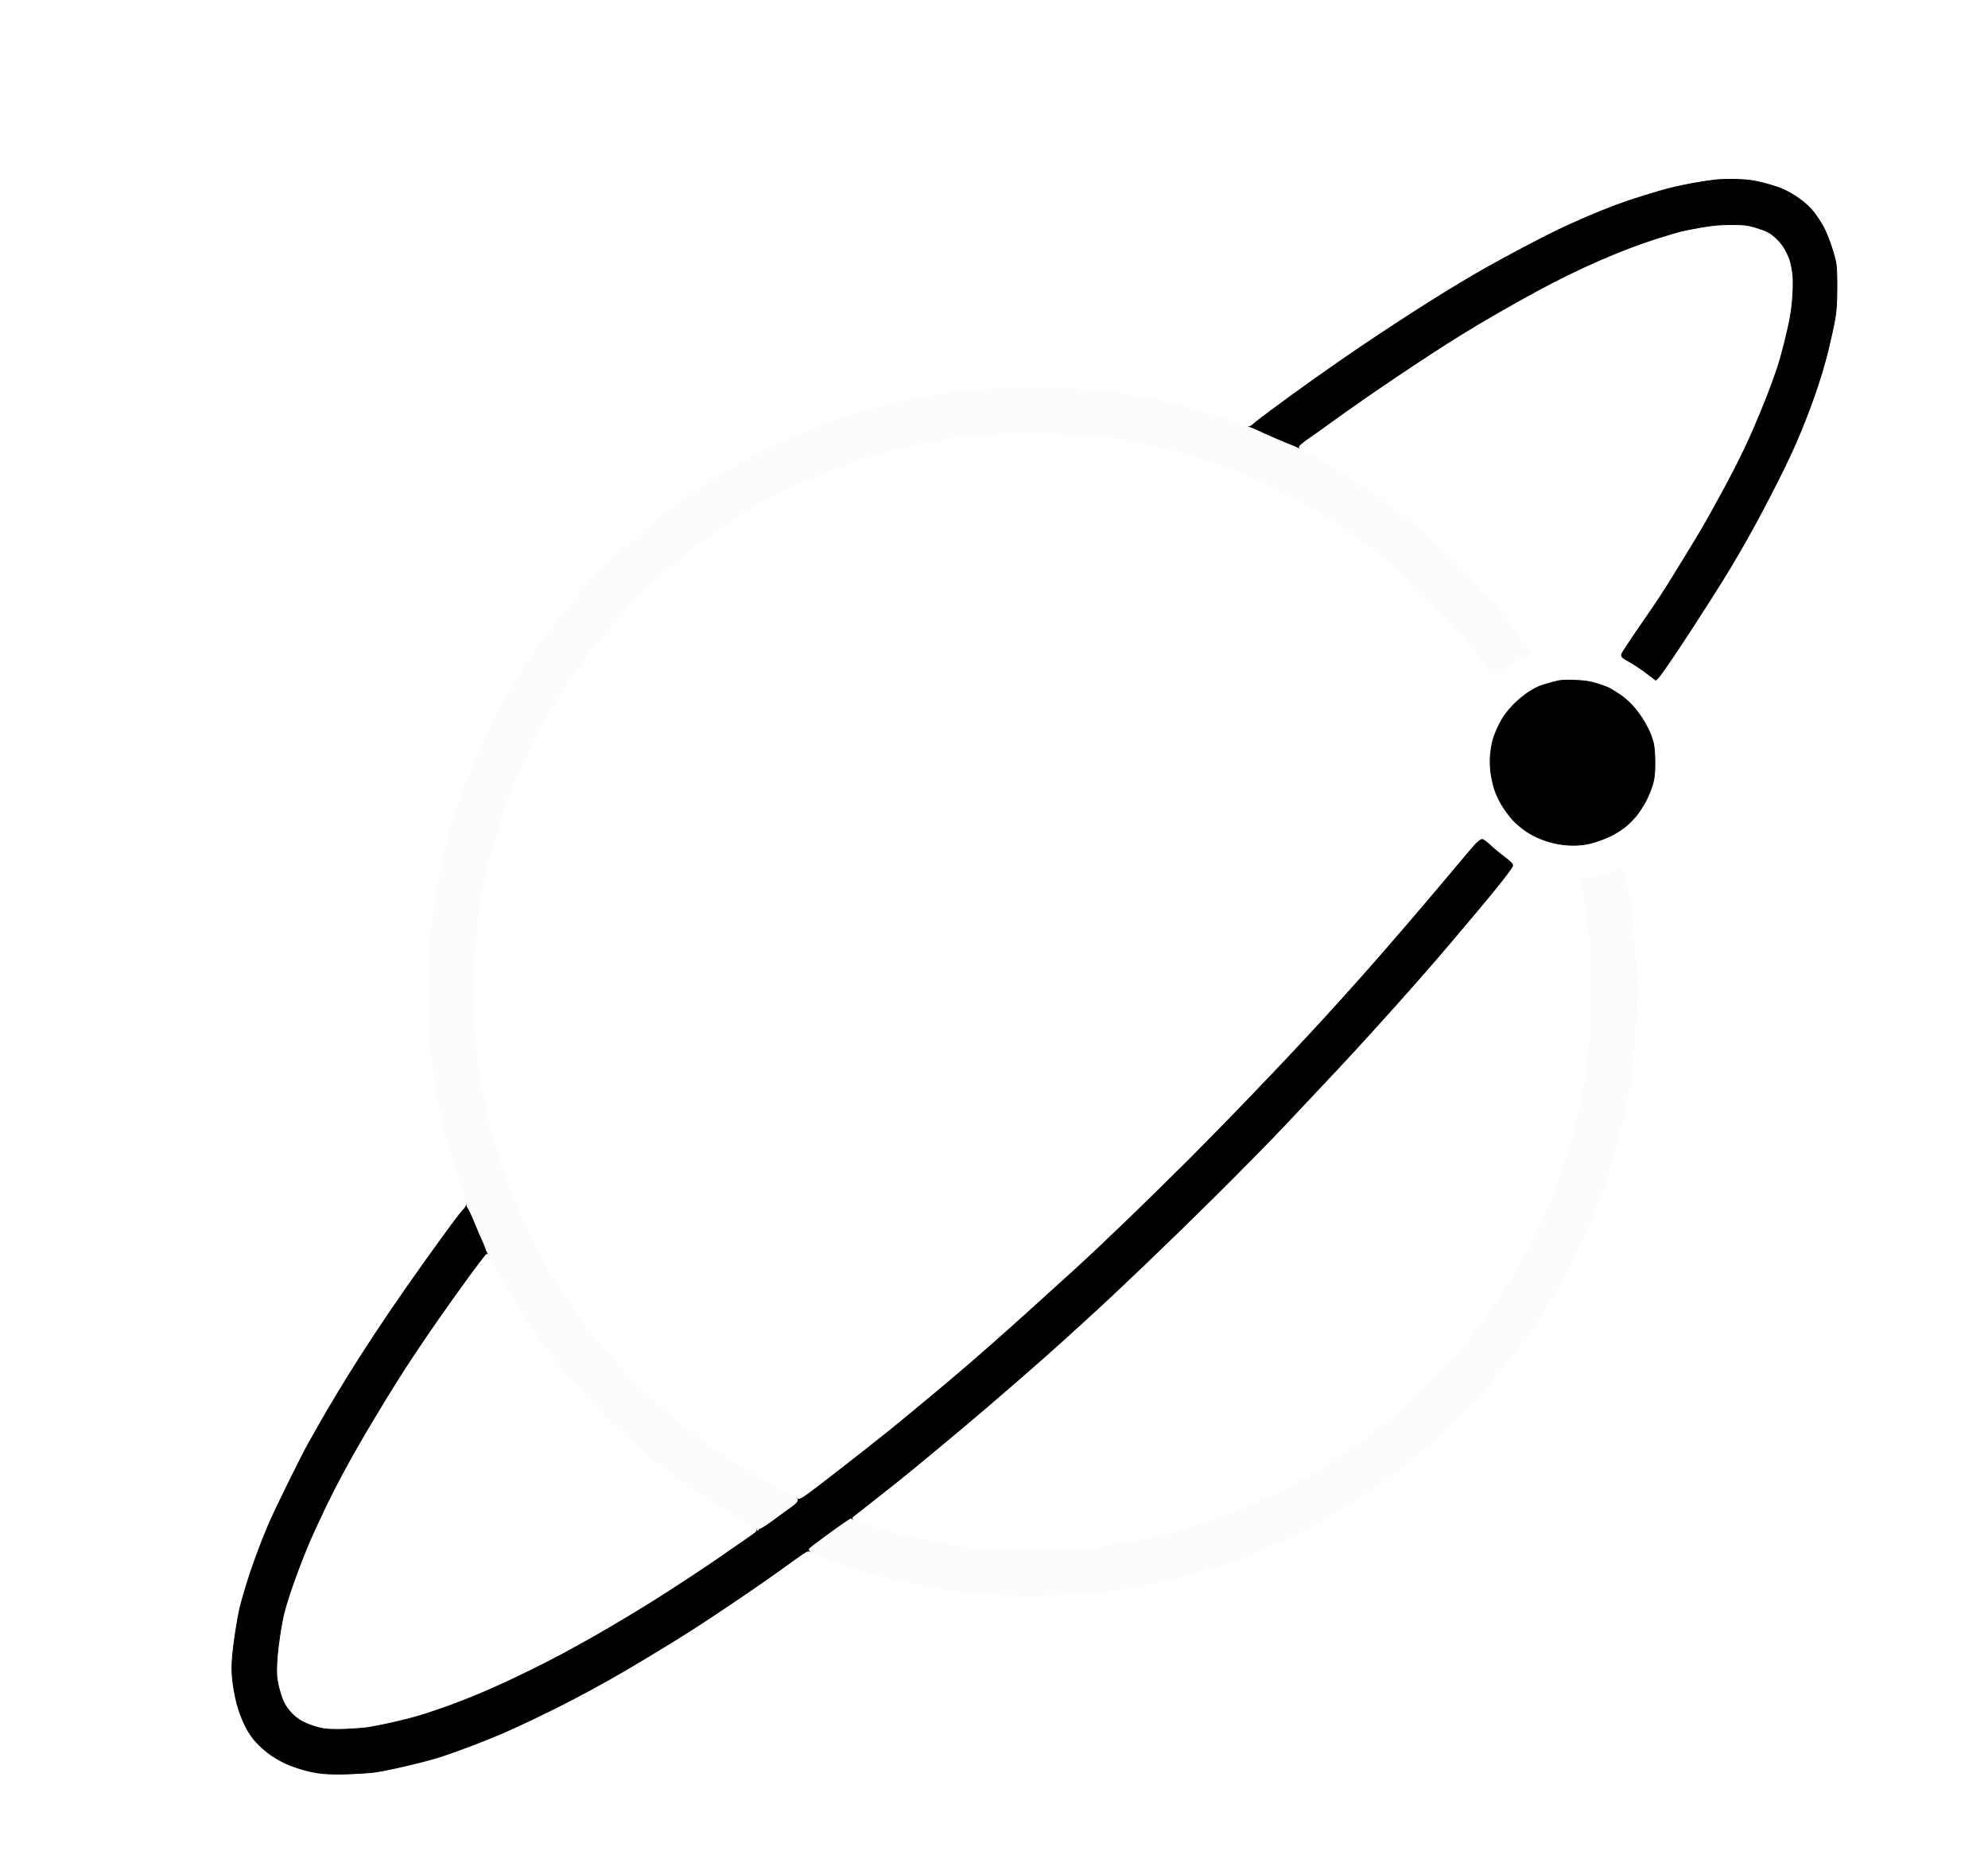
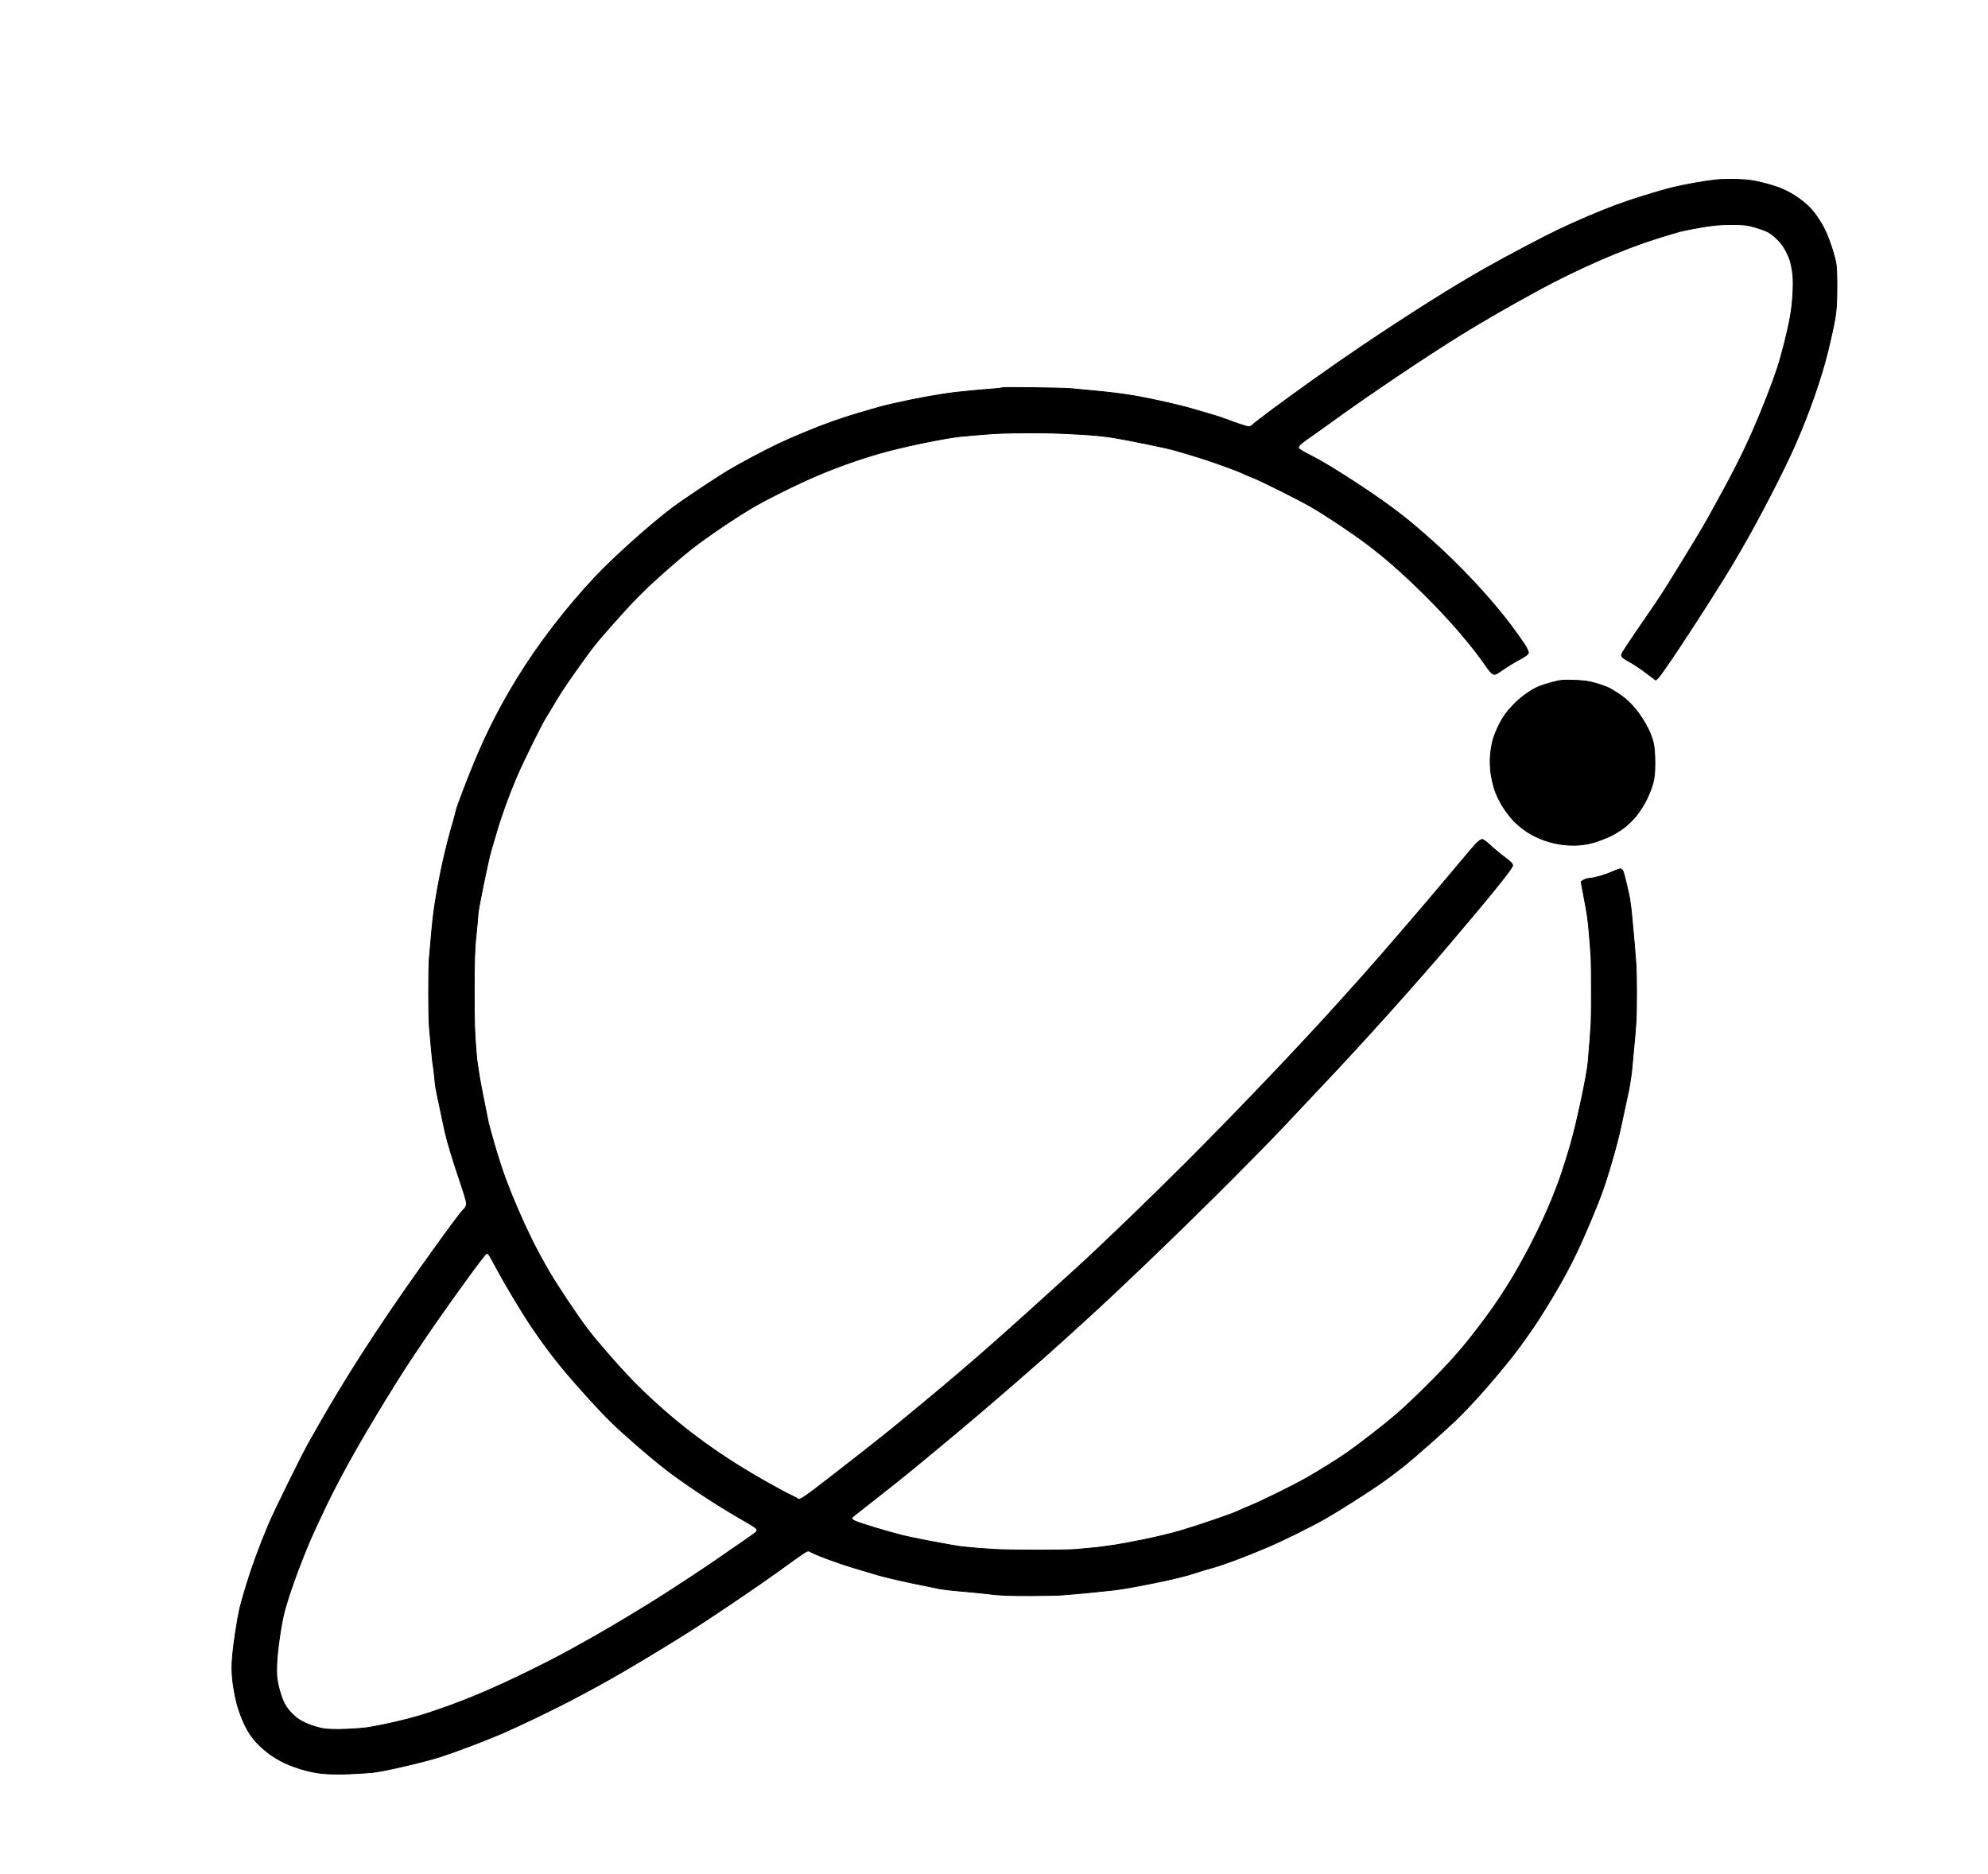
<svg xmlns="http://www.w3.org/2000/svg" height="461" viewBox="0 0 1956 1844" width="489">
  <path d="M1688.47 176.98 c-11.15 1.18 -31.07 4.73 -42.97 7.65 -13.8 3.39 -40.6 11.72 -55 17.1 -17.32 6.47 -39.69 16.02 -57.5 24.55 -15.64 7.49 -49.8 25.53 -71 37.5 -32.32 18.25 -74.56 44.84 -122.5 77.13 -25.75 17.34 -62.17 43.16 -88.5 62.74 -9.62 7.16 -18.12 13.76 -18.87 14.68 -.75 .92 -2.78 1.68 -4.5 1.69 l-3.13 .02 4.5 4.27 c2.7 2.56 7.3 5.42 11.5 7.15 3.85 1.58 11.95 5.09 18 7.79 6.05 2.7 12.48 5.4 14.29 6 2.7 .9 3.57 .8 4.91 -.54 1.37 -1.37 1.45 -1.84 .49 -3 -.91 -1.09 -.85 -1.77 .28 -3.38 .78 -1.11 4.93 -4.42 9.22 -7.36 4.3 -2.94 14.11 -9.92 21.81 -15.51 36.8 -26.71 92.68 -64.32 128.35 -86.39 20.51 -12.69 48.43 -28.77 75.15 -43.28 39.6 -21.5 82.7 -40.33 117.15 -51.17 9.54 -3 20.05 -6.15 23.35 -7 3.3 -.85 12.67 -2.69 20.81 -4.09 11.16 -1.92 18.34 -2.54 29.14 -2.54 12.34 0 15.53 .35 23.01 2.52 4.78 1.38 10.34 3.37 12.36 4.41 5.8 2.99 12.18 9 16.28 15.35 2.08 3.21 4.74 8.75 5.93 12.3 1.18 3.55 2.52 10.39 2.97 15.19 .92 9.85 -.24 28.48 -2.57 41.15 -2.71 14.76 -8.35 37.2 -12.58 50.09 -5.18 15.79 -14.99 40.9 -23.96 61.32 -10.91 24.85 -21.3 45.17 -43.58 85.21 -6.81 12.23 -16.97 29.07 -39.96 66.22 -3.66 5.91 -9.58 15.03 -13.17 20.25 -3.58 5.22 -12.23 17.84 -19.21 28.02 -6.98 10.19 -12.99 19.45 -13.35 20.58 -.43 1.36 -.05 2.57 1.11 3.56 .97 .83 4.46 2.97 7.76 4.77 3.3 1.8 10.18 6.43 15.3 10.3 l9.3 7.03 2.56 -2.38 c1.41 -1.31 10.78 -14.75 20.83 -29.88 16.88 -25.4 43.38 -66.98 51 -80 1.77 -3.03 5.59 -9.55 8.5 -14.5 17.33 -29.5 43.25 -79.63 54.39 -105.16 14.02 -32.14 25.55 -65.2 32.19 -92.22 2.48 -10.11 5.45 -23.61 6.6 -30 1.62 -9.04 2.11 -16.07 2.19 -31.62 .07 -13.36 -.34 -21.99 -1.23 -26 -2.5 -11.23 -8.12 -26.98 -12.38 -34.68 -2.34 -4.23 -6.38 -10.4 -8.97 -13.71 -7.37 -9.42 -20.15 -18.66 -32.94 -23.83 -3.42 -1.38 -11.38 -3.82 -17.7 -5.41 -8.86 -2.24 -14.46 -2.99 -24.56 -3.32 -7.19 -.23 -16.69 -.04 -21.11 .43z M1527.5 671.36 c-4.95 1.32 -10.8 3.15 -13 4.07 -8.46 3.54 -18.51 10.81 -26.25 18.99 -5.8 6.12 -9.26 10.92 -12.75 17.7 -2.64 5.11 -5.64 12.46 -6.67 16.34 -1.03 3.88 -2.15 10.91 -2.49 15.64 -.36 5.03 -.1 12.07 .61 16.98 .67 4.61 2.3 11.77 3.61 15.91 1.31 4.14 4.67 11.23 7.46 15.77 2.79 4.54 7.58 10.95 10.64 14.25 3.06 3.3 8.86 8.21 12.89 10.91 14.59 9.76 33.5 14.82 51.23 13.72 6.42 -.4 12.03 -1.5 18.22 -3.57 4.92 -1.65 11.54 -4.31 14.72 -5.92 3.18 -1.61 8.56 -4.97 11.97 -7.48 3.4 -2.51 8.69 -7.59 11.75 -11.3 3.06 -3.71 7.6 -10.69 10.1 -15.52 2.5 -4.83 5.48 -12.28 6.64 -16.56 1.63 -6.04 2.1 -10.67 2.09 -20.77 -.01 -8.43 -.58 -15.37 -1.62 -19.74 -.88 -3.71 -3.14 -9.78 -5.01 -13.5 -7.33 -14.54 -16.69 -25.99 -27.08 -33.14 -3.87 -2.67 -8.92 -5.8 -11.22 -6.97 -2.3 -1.16 -8.15 -3.29 -13 -4.72 -6.77 -2 -11.73 -2.7 -21.32 -3.04 -10.9 -.38 -13.65 -.13 -21.5 1.96z M1452.33 830.25 c-2.25 2.34 -14.58 16.84 -27.41 32.22 -21.56 25.86 -66.61 78.23 -83.47 97.03 -3.95 4.4 -13.63 15.2 -21.52 24 -38.17 42.57 -99.59 107.1 -150.42 158.03 -37.69 37.77 -85.11 83.48 -112 107.96 -71.93 65.49 -99.87 90.09 -143 125.96 -15.95 13.26 -33.5 27.73 -39 32.15 -12.88 10.35 -40.72 32.27 -51 40.15 -4.4 3.37 -13.62 10.49 -20.5 15.81 -6.88 5.32 -13.85 10.27 -15.5 10.99 -2.52 1.11 -3.07 1.28 -4.24 .14 -1.18 -1.15 -2.1 -1.12 -5.16 1.2 -16.82 12.8 -27.47 20.37 -30.35 21.58 -1.88 .78 -3.97 2.09 -4.64 2.91 -.97 1.17 -.97 1.89 .02 3.48 1.01 1.62 1 2.29 -.06 3.57 -.72 .86 -6.77 5.27 -13.44 9.78 -6.67 4.51 -16.64 11.4 -22.14 15.29 -11.79 8.35 -48.93 32.76 -66 43.38 -19.76 12.29 -43.16 26.26 -57.5 34.35 -30.1 16.96 -38.59 21.48 -63.5 33.78 -38.05 18.8 -68.85 31.57 -102.07 42.33 -15.33 4.97 -39.7 10.76 -57.43 13.66 -3.57 .58 -13.25 1.34 -21.5 1.67 -9.54 .39 -17.69 .18 -22.4 -.56 -4.07 -.64 -11.24 -2.81 -15.92 -4.82 -6.42 -2.76 -9.96 -5.07 -14.35 -9.37 -3.76 -3.68 -6.9 -7.99 -8.83 -12.11 -1.65 -3.52 -3.94 -10.65 -5.1 -15.85 -1.77 -7.95 -2.01 -11.51 -1.55 -22.45 .54 -12.78 4.24 -38.21 7.27 -50 4.38 -17.04 15.87 -48.75 26.54 -73.25 2.75 -6.31 9.03 -19.86 13.97 -30.11 12.74 -26.46 27.3 -53.05 47.44 -86.63 16.43 -27.4 27.85 -45.63 39.76 -63.5 16.11 -24.15 30.65 -45 50.3 -72.13 10.61 -14.64 19.93 -26.87 20.71 -27.17 .78 -.3 1.75 -.18 2.35 .42 .83 .83 1.61 .89 2.84 -.14 1.09 -.91 1.4 -2.16 .98 -3.91 -.35 -1.42 -2.56 -6.85 -4.92 -12.07 -2.36 -5.22 -5.82 -13.48 -7.68 -18.35 -2.09 -5.45 -4.87 -10.54 -7.23 -13.25 -2.11 -2.42 -4.25 -4.4 -4.75 -4.4 -.5 0 -.92 1.24 -.93 2.75 -.01 1.66 -1.07 3.74 -2.66 5.25 -3.27 3.09 -13.83 17.32 -39.49 53.21 -23.05 32.24 -43.08 61.72 -62.04 91.29 -13.24 20.65 -30.58 49.3 -40.56 67 -2.79 4.95 -7.38 13.05 -10.2 18 -7.29 12.81 -33.84 66.75 -39.86 81 -8.66 20.49 -16.65 42.29 -21.98 60 -2.82 9.35 -5.62 19.25 -6.24 22 -2.55 11.35 -6.01 33.83 -7.1 46.13 -.89 10 -.89 15.84 -.01 24.5 .64 6.26 2.51 16.55 4.15 22.87 1.8 6.94 4.96 15.5 7.95 21.58 3.53 7.17 6.83 12.1 11.45 17.08 3.57 3.85 9.85 9.33 13.97 12.18 4.12 2.85 10.43 6.49 14.02 8.11 11.69 5.24 25.31 9.05 36.46 10.2 6.56 .67 16.99 .83 27.12 .42 9.06 -.37 19.95 -1.11 24.19 -1.64 12.49 -1.57 50.19 -10.4 65.49 -15.36 15.78 -5.11 43.85 -15.79 61.35 -23.35 17 -7.34 49.16 -22.84 68.5 -33 27.56 -14.48 45.41 -24.56 73 -41.21 35.12 -21.2 46.58 -28.46 76.92 -48.8 27.05 -18.14 46.98 -32 66.82 -46.49 6.46 -4.71 12.67 -8.87 13.8 -9.23 1.24 -.39 2.69 -.19 3.47 .46 .98 .81 4.55 -1.44 15.08 -9.14 7.65 -5.6 16.16 -11.66 18.91 -13.47 2.75 -1.81 6.04 -4.02 7.32 -4.91 2.25 -1.57 2.27 -1.68 .5 -3.65 -1.78 -1.98 -1.74 -2.09 1.68 -4.83 1.92 -1.54 13.4 -10.57 25.5 -20.06 22.97 -18.03 32.04 -25.44 77.48 -63.35 28.44 -23.73 81.45 -69.74 102.57 -89.03 6.63 -6.05 16.98 -15.47 23 -20.93 28.97 -26.26 82.5 -77.53 125.33 -120.04 26.06 -25.87 57.11 -57.44 69 -70.16 11.89 -12.72 29.27 -31.18 38.62 -41.03 37.92 -39.94 93.83 -102.22 125.5 -139.8 6.88 -8.16 17.48 -20.73 23.56 -27.94 21.22 -25.14 36.45 -44.55 36.69 -46.76 .19 -1.74 -1.57 -3.58 -8.13 -8.5 -4.61 -3.45 -10.99 -8.77 -14.18 -11.81 -3.19 -3.04 -6.64 -5.53 -7.67 -5.53 -1.03 0 -3.71 1.91 -5.96 4.25z M1566.37 974 c0 5.77 .17 8.14 .37 5.25 .2 -2.89 .2 -7.61 0 -10.5 -.2 -2.89 -.37 -.52 -.37 5.25z" fill="#000000" fill-rule="evenodd" stroke="#000000" stroke-linejoin="round" stroke-width="0.80" />
-   <path d="M985.79 381.55 c-.33 .33 -3.45 .77 -6.94 .99 -3.49 .21 -9.04 .66 -12.34 .99 -3.3 .33 -8.25 .79 -11 1.02 -18.69 1.58 -36.44 4.27 -59.77 9.06 -11.98 2.46 -25.7 5.61 -30.5 7 -4.8 1.39 -14.13 4.09 -20.73 6 -6.6 1.91 -17.85 5.55 -25 8.09 -15.41 5.47 -38.69 15.09 -54 22.31 -12.45 5.87 -37.28 19.08 -48.5 25.8 -13.05 7.81 -44.42 28.72 -55.16 36.76 -21.32 15.97 -58.18 48.98 -76.44 68.43 -28.67 30.55 -55.94 66.07 -76.42 99.5 -16.69 27.25 -28.91 51.1 -41.41 80.79 -6.93 16.46 -18.57 46.95 -18.57 48.63 0 .57 -2.45 9.5 -5.43 19.85 -2.99 10.35 -7.47 28.92 -9.97 41.27 -5.01 24.81 -7.35 40.41 -9.07 60.46 -.24 2.75 -.68 7.92 -1 11.5 -.31 3.58 -.86 9.88 -1.21 14 -.8 9.28 -.76 57.15 .06 66 .33 3.58 .85 9.42 1.15 13 .3 3.58 .77 8.75 1.05 11.5 .28 2.75 .66 6.58 .85 8.5 .19 1.92 .61 5.08 .94 7 .33 1.92 .88 6.42 1.21 10 .94 10 1.04 10.54 4.38 26 1.72 7.97 3.33 15.62 3.56 17 .23 1.38 1.36 6.55 2.5 11.5 2.44 10.57 7.97 28.68 15.56 51 2.99 8.8 5.44 17.23 5.43 18.74 -.01 1.51 .74 3.62 1.66 4.69 .92 1.08 4 7.72 6.83 14.76 2.84 7.04 6.07 14.61 7.19 16.81 1.12 2.2 2.6 5.8 3.29 8 .69 2.2 1.99 4.79 2.69 5.62 .7 .82 4.24 7.23 8.06 14.38 7.98 14.94 24.69 42.85 33.54 56 13.91 20.68 26.7 37.34 42.32 55.14 21.35 24.32 33.54 37.12 46.77 49.12 17.94 16.28 36.48 31.85 48.63 40.87 21.13 15.68 50.53 34.74 73.76 47.82 5.65 3.18 10.69 6.52 11.22 7.42 .72 1.24 .96 1.36 .99 .5 .02 -.63 1.09 -1.41 2.37 -1.73 1.29 -.32 7.93 -4.76 14.77 -9.86 6.83 -5.1 14.05 -10.36 16.03 -11.7 1.98 -1.34 4.13 -3.27 4.77 -4.29 .64 -1.02 .71 -2.51 .35 -3.09 -.36 -.58 -3.35 -2.15 -6.83 -3.72 -3.48 -1.56 -15.92 -8.32 -27.63 -15.02 -47.26 -27.02 -84.96 -55.37 -122.13 -91.84 -12.49 -12.25 -37.76 -40.81 -48.78 -55.11 -10.26 -13.33 -29.23 -41.68 -38.9 -58.13 -4.85 -8.25 -12.2 -21.83 -16.33 -30.18 -9.28 -18.74 -19.18 -41.57 -26.29 -60.69 -2.97 -7.97 -7.85 -23.05 -10.84 -33.5 -2.99 -10.45 -5.68 -20.12 -5.96 -21.5 -3.53 -17.04 -8.48 -42.46 -8.96 -46 -.34 -2.47 -1.02 -6.97 -1.52 -10 -.5 -3.03 -.95 -6.17 -1.01 -7 -.05 -.83 -.29 -3.75 -.53 -6.5 -1.61 -18.62 -1.94 -28.81 -1.96 -59 -.01 -30.22 .49 -45.13 1.91 -56.5 .24 -1.92 .67 -6.42 .95 -10 .28 -3.58 .73 -8.75 .99 -11.5 .65 -6.87 10.15 -52.96 12.51 -60.7 1.06 -3.46 3.55 -11.92 5.53 -18.8 4.65 -16.11 12.02 -36.48 19.65 -54.32 6.99 -16.33 25.63 -53.99 29.73 -60.06 1.53 -2.27 4.3 -6.82 6.14 -10.12 3.13 -5.6 11.79 -19.14 16.63 -26 21.49 -30.49 24.23 -34.05 39.76 -51.65 21.04 -23.84 31.83 -34.89 49.39 -50.57 18.98 -16.95 28.31 -24.7 40.21 -33.4 14.64 -10.69 35.68 -24.71 49 -32.63 15 -8.92 45.33 -23.97 66 -32.74 19.25 -8.17 40.79 -15.78 61 -21.57 21.97 -6.29 62.37 -14.72 79 -16.48 3.02 -.32 7.98 -.78 11 -1.02 3.02 -.24 8.42 -.68 12 -.98 12.57 -1.06 21.7 -1.39 42.5 -1.53 18.46 -.12 32.54 .29 54 1.58 12.64 .76 21.34 1.64 30.5 3.07 13.56 2.12 52.31 10.04 60 12.26 22.35 6.46 30.29 8.96 45.5 14.36 9.35 3.32 18.58 6.83 20.5 7.79 1.92 .97 6.65 2.99 10.5 4.49 9.55 3.74 45.53 21.73 59 29.5 14.03 8.1 39.78 25.29 54.21 36.18 18.69 14.12 34.78 28.25 56.13 49.28 25.02 24.66 48.4 51.82 62.17 72.24 1.92 2.85 4.52 5.74 5.76 6.42 2.03 1.11 3.04 .68 10 -4.18 4.26 -2.98 11.56 -7.44 16.24 -9.93 5.89 -3.13 8.59 -5.14 8.79 -6.54 .16 -1.12 -1.59 -4.94 -3.89 -8.5 -2.3 -3.56 -8.24 -11.87 -13.2 -18.47 -17.41 -23.15 -41.28 -49.38 -67.15 -73.77 -9.93 -9.36 -26.15 -23.52 -36.05 -31.45 -18.46 -14.79 -43.31 -31.85 -74.16 -50.89 -5.59 -3.45 -13.91 -8.15 -18.5 -10.45 -4.59 -2.3 -9.68 -5.13 -11.32 -6.29 -1.64 -1.16 -5.01 -2.85 -7.5 -3.77 -5.84 -2.14 -28.92 -12.12 -36.02 -15.58 -3.03 -1.47 -8.2 -3.43 -11.5 -4.36 -3.3 -.93 -10.08 -3.27 -15.06 -5.21 -4.98 -1.94 -12.63 -4.51 -17 -5.72 -4.37 -1.21 -13.12 -3.77 -19.44 -5.67 -11.55 -3.49 -40.01 -9.9 -56.6 -12.75 -8.32 -1.43 -21.68 -3.2 -30.9 -4.1 -2.2 -.21 -6.47 -.63 -9.5 -.93 -10.48 -1.03 -18.52 -1.79 -23 -2.16 -8.64 -.71 -66.62 -1.44 -67.21 -.85z M1587.05 857.59 c-7.32 3.32 -17.63 6.37 -22.64 6.69 -2.25 .14 -5.15 .97 -6.45 1.83 l-2.36 1.56 2.19 11.41 c3.9 20.35 4.67 25.56 5.78 38.91 .25 3.02 .7 8.42 1 12 .3 3.58 .7 9.2 .88 12.5 .46 8.07 .48 56.35 .03 64.5 -.42 7.64 -1.54 22.15 -2.94 38.31 -1.08 12.43 -11.07 59.42 -17.07 80.31 -3.02 10.52 -7.74 25.5 -10.48 33.3 -9.5 27.01 -23.4 57 -40.28 86.91 -10.86 19.24 -21.56 35.63 -35.04 53.67 -18.07 24.17 -28.61 36.46 -49.66 57.9 -11.83 12.04 -27.91 27.39 -35.72 34.1 -12.73 10.93 -36.21 29.15 -49.78 38.64 -8.86 6.19 -28.7 18.5 -40 24.83 -13.98 7.82 -44.93 23.04 -54.98 27.03 -4.24 1.68 -9.35 3.9 -11.36 4.93 -5.12 2.61 -38.6 14.08 -57.16 19.58 -8.53 2.53 -25.4 6.56 -37.5 8.96 -12.1 2.4 -24.47 4.69 -27.5 5.09 -3.03 .4 -6.62 .89 -8 1.09 -7.07 1.04 -13.69 1.73 -29 3.06 -10.71 .93 -65.87 .91 -80.5 -.03 -14.56 -.93 -20.97 -1.43 -27 -2.11 -2.75 -.31 -5.67 -.61 -6.5 -.68 -.83 -.06 -3.75 -.52 -6.5 -1.02 -2.75 -.5 -6.35 -1.13 -8 -1.42 -11.79 -2 -36.37 -6.91 -43 -8.58 -14.55 -3.67 -41.53 -11.86 -46.08 -14 l-4.48 -2.11 -4.48 2.87 c-6.75 4.34 -35.36 25.4 -36.08 26.56 -.35 .56 .09 1.78 1.12 2.76 2.15 2.05 26.81 11.23 42.99 16.01 6.05 1.79 15.95 4.76 22 6.6 6.05 1.84 22.02 5.63 35.5 8.42 13.48 2.79 25.44 5.25 26.6 5.46 3.53 .65 11.59 1.6 17.9 2.11 3.3 .27 8.25 .71 11 .99 2.75 .28 7.25 .7 10 .94 2.75 .24 6.58 .66 8.5 .94 9.82 1.41 21.69 1.9 43 1.81 12.92 -.06 26.42 -.35 30 -.66 3.58 -.3 9.42 -.79 13 -1.08 3.58 -.29 8.53 -.74 11 -1 2.47 -.26 7.2 -.74 10.5 -1.07 3.3 -.33 7.58 -.78 9.5 -.98 1.92 -.21 5.53 -.59 8 -.86 7.76 -.82 31.76 -5.27 51 -9.46 10.17 -2.22 22.47 -5.4 27.31 -7.07 4.85 -1.67 12.27 -3.93 16.5 -5.01 9.62 -2.46 32.9 -11.1 53.19 -19.72 18.02 -7.66 44.59 -20.78 59.84 -29.55 13.15 -7.56 39.12 -24.05 53.16 -33.75 5.78 -3.99 15.67 -11.37 21.99 -16.39 13.01 -10.34 42.24 -36.22 55.06 -48.76 4.7 -4.6 13.04 -13.32 18.52 -19.37 10.51 -11.6 26.56 -30.6 35.05 -41.5 7.06 -9.06 19.22 -26.14 24.64 -34.62 18.46 -28.85 30.36 -50.15 41.27 -73.88 6.88 -14.97 16.87 -38.88 21.35 -51.13 6.32 -17.28 15.59 -49.52 19.08 -66.37 1.77 -8.53 4.29 -20.27 5.6 -26.09 1.32 -5.83 2.63 -12.35 2.93 -14.5 .3 -2.15 .81 -5.48 1.13 -7.41 .33 -1.92 .78 -5.75 1.01 -8.5 .45 -5.4 .82 -9.39 1.82 -19.5 1.18 -11.97 1.48 -15.44 2.19 -26 .8 -11.84 .76 -46.63 -.07 -58 -.99 -13.6 -1.99 -25.37 -3.14 -37 -.24 -2.48 -.63 -6.75 -.86 -9.5 -.37 -4.39 -1.12 -10.58 -2.08 -17 -.64 -4.32 -5.38 -24.15 -6.39 -26.75 -.63 -1.61 -1.8 -2.73 -2.84 -2.69 -.98 .03 -4.23 1.17 -7.23 2.53z" fill="#fcfcfc" fill-rule="evenodd" stroke="#fcfcfc" stroke-linejoin="round" stroke-width="0.80" />
+   <path d="M985.79 381.55 c-.33 .33 -3.45 .77 -6.94 .99 -3.49 .21 -9.04 .66 -12.34 .99 -3.3 .33 -8.25 .79 -11 1.02 -18.69 1.58 -36.44 4.27 -59.77 9.06 -11.98 2.46 -25.7 5.61 -30.5 7 -4.8 1.39 -14.13 4.09 -20.73 6 -6.6 1.91 -17.85 5.55 -25 8.09 -15.41 5.47 -38.69 15.09 -54 22.31 -12.45 5.87 -37.28 19.08 -48.5 25.8 -13.05 7.81 -44.42 28.72 -55.16 36.76 -21.32 15.97 -58.18 48.98 -76.44 68.43 -28.67 30.55 -55.94 66.07 -76.42 99.5 -16.69 27.25 -28.91 51.1 -41.41 80.79 -6.93 16.46 -18.57 46.95 -18.57 48.63 0 .57 -2.45 9.5 -5.43 19.85 -2.99 10.35 -7.47 28.92 -9.97 41.27 -5.01 24.81 -7.35 40.41 -9.07 60.46 -.24 2.75 -.68 7.92 -1 11.5 -.31 3.58 -.86 9.88 -1.21 14 -.8 9.28 -.76 57.15 .06 66 .33 3.58 .85 9.42 1.15 13 .3 3.58 .77 8.75 1.05 11.5 .28 2.75 .66 6.58 .85 8.5 .19 1.92 .61 5.08 .94 7 .33 1.92 .88 6.42 1.21 10 .94 10 1.04 10.54 4.38 26 1.72 7.97 3.33 15.62 3.56 17 .23 1.38 1.36 6.55 2.5 11.5 2.44 10.57 7.97 28.68 15.56 51 2.99 8.8 5.44 17.23 5.43 18.74 -.01 1.51 .74 3.62 1.66 4.69 .92 1.08 4 7.72 6.83 14.76 2.84 7.04 6.07 14.61 7.19 16.81 1.12 2.2 2.6 5.8 3.29 8 .69 2.2 1.99 4.79 2.69 5.62 .7 .82 4.24 7.23 8.06 14.38 7.98 14.94 24.69 42.85 33.54 56 13.91 20.68 26.7 37.34 42.32 55.14 21.35 24.32 33.54 37.12 46.77 49.12 17.94 16.28 36.48 31.85 48.63 40.87 21.13 15.68 50.53 34.74 73.76 47.82 5.65 3.18 10.69 6.52 11.22 7.42 .72 1.24 .96 1.36 .99 .5 .02 -.63 1.09 -1.41 2.37 -1.73 1.29 -.32 7.93 -4.76 14.77 -9.86 6.83 -5.1 14.05 -10.36 16.03 -11.7 1.98 -1.34 4.13 -3.27 4.77 -4.29 .64 -1.02 .71 -2.51 .35 -3.09 -.36 -.58 -3.35 -2.15 -6.83 -3.72 -3.48 -1.56 -15.92 -8.32 -27.63 -15.02 -47.26 -27.02 -84.96 -55.37 -122.13 -91.84 -12.49 -12.25 -37.76 -40.81 -48.78 -55.11 -10.26 -13.33 -29.23 -41.68 -38.9 -58.13 -4.85 -8.25 -12.2 -21.83 -16.33 -30.18 -9.28 -18.74 -19.18 -41.57 -26.29 -60.69 -2.97 -7.97 -7.85 -23.05 -10.84 -33.5 -2.99 -10.45 -5.68 -20.12 -5.96 -21.5 -3.53 -17.04 -8.48 -42.46 -8.96 -46 -.34 -2.47 -1.02 -6.97 -1.52 -10 -.5 -3.03 -.95 -6.17 -1.01 -7 -.05 -.83 -.29 -3.75 -.53 -6.5 -1.61 -18.62 -1.94 -28.81 -1.96 -59 -.01 -30.22 .49 -45.13 1.91 -56.5 .24 -1.92 .67 -6.42 .95 -10 .28 -3.58 .73 -8.75 .99 -11.5 .65 -6.87 10.15 -52.96 12.51 -60.7 1.06 -3.46 3.55 -11.92 5.53 -18.8 4.65 -16.11 12.02 -36.48 19.65 -54.32 6.99 -16.33 25.63 -53.99 29.73 -60.06 1.53 -2.27 4.3 -6.82 6.14 -10.12 3.13 -5.6 11.79 -19.14 16.63 -26 21.49 -30.49 24.23 -34.05 39.76 -51.65 21.04 -23.84 31.83 -34.89 49.39 -50.57 18.98 -16.95 28.31 -24.7 40.21 -33.4 14.64 -10.69 35.68 -24.71 49 -32.63 15 -8.92 45.33 -23.97 66 -32.74 19.25 -8.17 40.79 -15.78 61 -21.57 21.97 -6.29 62.37 -14.72 79 -16.48 3.02 -.32 7.98 -.78 11 -1.02 3.02 -.24 8.42 -.68 12 -.98 12.57 -1.06 21.7 -1.39 42.5 -1.53 18.46 -.12 32.54 .29 54 1.58 12.64 .76 21.34 1.64 30.5 3.07 13.56 2.12 52.31 10.04 60 12.26 22.35 6.46 30.29 8.96 45.5 14.36 9.35 3.32 18.58 6.83 20.5 7.79 1.92 .97 6.65 2.99 10.5 4.49 9.55 3.74 45.53 21.73 59 29.5 14.03 8.1 39.78 25.29 54.21 36.18 18.69 14.12 34.78 28.25 56.13 49.28 25.02 24.66 48.4 51.82 62.17 72.24 1.92 2.85 4.52 5.74 5.76 6.42 2.03 1.11 3.04 .68 10 -4.18 4.26 -2.98 11.56 -7.44 16.24 -9.93 5.89 -3.13 8.59 -5.14 8.79 -6.54 .16 -1.12 -1.59 -4.94 -3.89 -8.5 -2.3 -3.56 -8.24 -11.87 -13.2 -18.47 -17.41 -23.15 -41.28 -49.38 -67.15 -73.77 -9.93 -9.36 -26.15 -23.52 -36.05 -31.45 -18.46 -14.79 -43.31 -31.85 -74.16 -50.89 -5.59 -3.45 -13.91 -8.15 -18.5 -10.45 -4.59 -2.3 -9.68 -5.13 -11.32 -6.29 -1.64 -1.16 -5.01 -2.85 -7.5 -3.77 -5.84 -2.14 -28.92 -12.12 -36.02 -15.58 -3.03 -1.47 -8.2 -3.43 -11.5 -4.36 -3.3 -.93 -10.08 -3.27 -15.06 -5.21 -4.98 -1.94 -12.63 -4.51 -17 -5.72 -4.37 -1.21 -13.12 -3.77 -19.44 -5.67 -11.55 -3.49 -40.01 -9.9 -56.6 -12.75 -8.32 -1.43 -21.68 -3.2 -30.9 -4.1 -2.2 -.21 -6.47 -.63 -9.5 -.93 -10.48 -1.03 -18.52 -1.79 -23 -2.16 -8.64 -.71 -66.62 -1.44 -67.21 -.85z M1587.05 857.59 c-7.32 3.32 -17.63 6.37 -22.64 6.69 -2.25 .14 -5.15 .97 -6.45 1.83 l-2.36 1.56 2.19 11.41 c3.9 20.35 4.67 25.56 5.78 38.91 .25 3.02 .7 8.42 1 12 .3 3.58 .7 9.2 .88 12.5 .46 8.07 .48 56.35 .03 64.5 -.42 7.64 -1.54 22.15 -2.94 38.31 -1.08 12.43 -11.07 59.42 -17.07 80.31 -3.02 10.52 -7.74 25.5 -10.48 33.3 -9.5 27.01 -23.4 57 -40.28 86.91 -10.86 19.24 -21.56 35.63 -35.04 53.67 -18.07 24.17 -28.61 36.46 -49.66 57.9 -11.83 12.04 -27.91 27.39 -35.72 34.1 -12.73 10.93 -36.21 29.15 -49.78 38.64 -8.86 6.19 -28.7 18.5 -40 24.83 -13.98 7.82 -44.93 23.04 -54.98 27.03 -4.24 1.68 -9.35 3.9 -11.36 4.93 -5.12 2.61 -38.6 14.08 -57.16 19.58 -8.53 2.53 -25.4 6.56 -37.5 8.96 -12.1 2.4 -24.47 4.69 -27.5 5.09 -3.03 .4 -6.62 .89 -8 1.09 -7.07 1.04 -13.69 1.73 -29 3.06 -10.71 .93 -65.87 .91 -80.5 -.03 -14.56 -.93 -20.97 -1.43 -27 -2.11 -2.75 -.31 -5.67 -.61 -6.5 -.68 -.83 -.06 -3.75 -.52 -6.5 -1.02 -2.75 -.5 -6.35 -1.13 -8 -1.42 -11.79 -2 -36.37 -6.91 -43 -8.58 -14.55 -3.67 -41.53 -11.86 -46.08 -14 l-4.48 -2.11 -4.48 2.87 c-6.75 4.34 -35.36 25.4 -36.08 26.56 -.35 .56 .09 1.78 1.12 2.76 2.15 2.05 26.81 11.23 42.99 16.01 6.05 1.79 15.95 4.76 22 6.6 6.05 1.84 22.02 5.63 35.5 8.42 13.48 2.79 25.44 5.25 26.6 5.46 3.53 .65 11.59 1.6 17.9 2.11 3.3 .27 8.25 .71 11 .99 2.75 .28 7.25 .7 10 .94 2.75 .24 6.58 .66 8.5 .94 9.82 1.41 21.69 1.9 43 1.81 12.92 -.06 26.42 -.35 30 -.66 3.58 -.3 9.42 -.79 13 -1.08 3.58 -.29 8.53 -.74 11 -1 2.47 -.26 7.2 -.74 10.5 -1.07 3.3 -.33 7.58 -.78 9.5 -.98 1.92 -.21 5.53 -.59 8 -.86 7.76 -.82 31.76 -5.27 51 -9.46 10.17 -2.22 22.47 -5.4 27.31 -7.07 4.85 -1.67 12.27 -3.93 16.5 -5.01 9.62 -2.46 32.9 -11.1 53.19 -19.72 18.02 -7.66 44.59 -20.78 59.84 -29.55 13.15 -7.56 39.12 -24.05 53.16 -33.75 5.78 -3.99 15.67 -11.37 21.99 -16.39 13.01 -10.34 42.24 -36.22 55.06 -48.76 4.7 -4.6 13.04 -13.32 18.52 -19.37 10.51 -11.6 26.56 -30.6 35.05 -41.5 7.06 -9.06 19.22 -26.14 24.64 -34.62 18.46 -28.85 30.36 -50.15 41.27 -73.88 6.88 -14.97 16.87 -38.88 21.35 -51.13 6.32 -17.28 15.59 -49.52 19.08 -66.37 1.77 -8.53 4.29 -20.27 5.6 -26.09 1.32 -5.83 2.63 -12.35 2.93 -14.5 .3 -2.15 .81 -5.48 1.13 -7.41 .33 -1.92 .78 -5.75 1.01 -8.5 .45 -5.4 .82 -9.39 1.82 -19.5 1.18 -11.97 1.48 -15.44 2.19 -26 .8 -11.84 .76 -46.63 -.07 -58 -.99 -13.6 -1.99 -25.37 -3.14 -37 -.24 -2.48 -.63 -6.75 -.86 -9.5 -.37 -4.39 -1.12 -10.58 -2.08 -17 -.64 -4.32 -5.38 -24.15 -6.39 -26.75 -.63 -1.61 -1.8 -2.73 -2.84 -2.69 -.98 .03 -4.23 1.17 -7.23 2.53z" fill="#000000" fill-rule="evenodd" stroke="#000000" stroke-linejoin="round" stroke-width="0.80" />
</svg>
